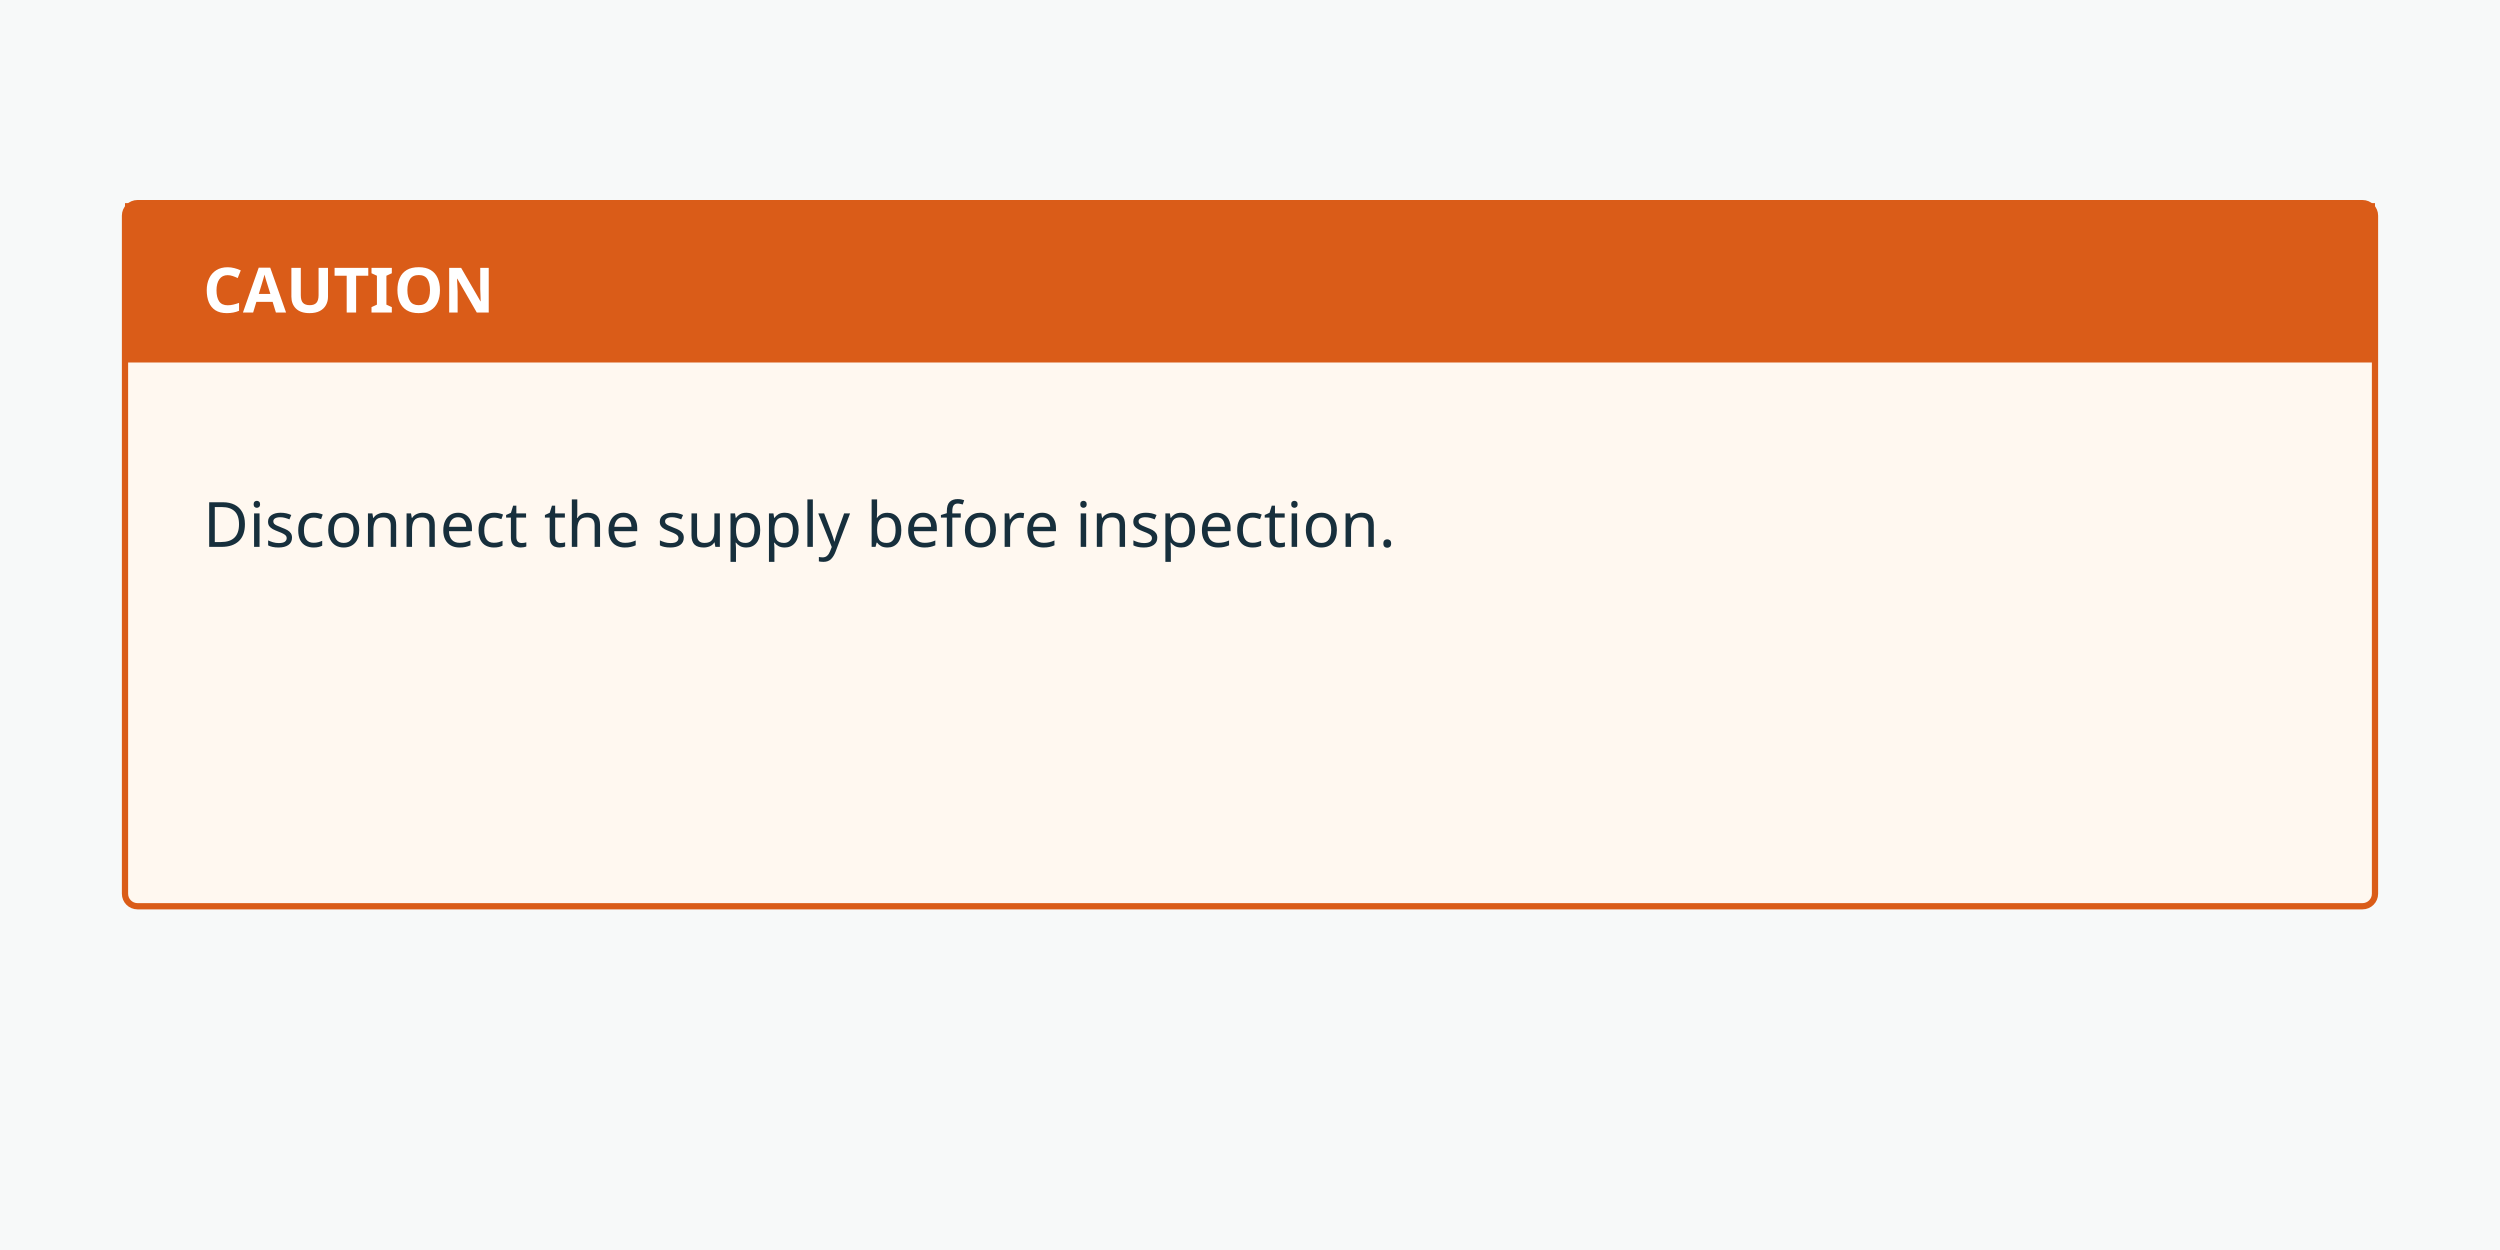
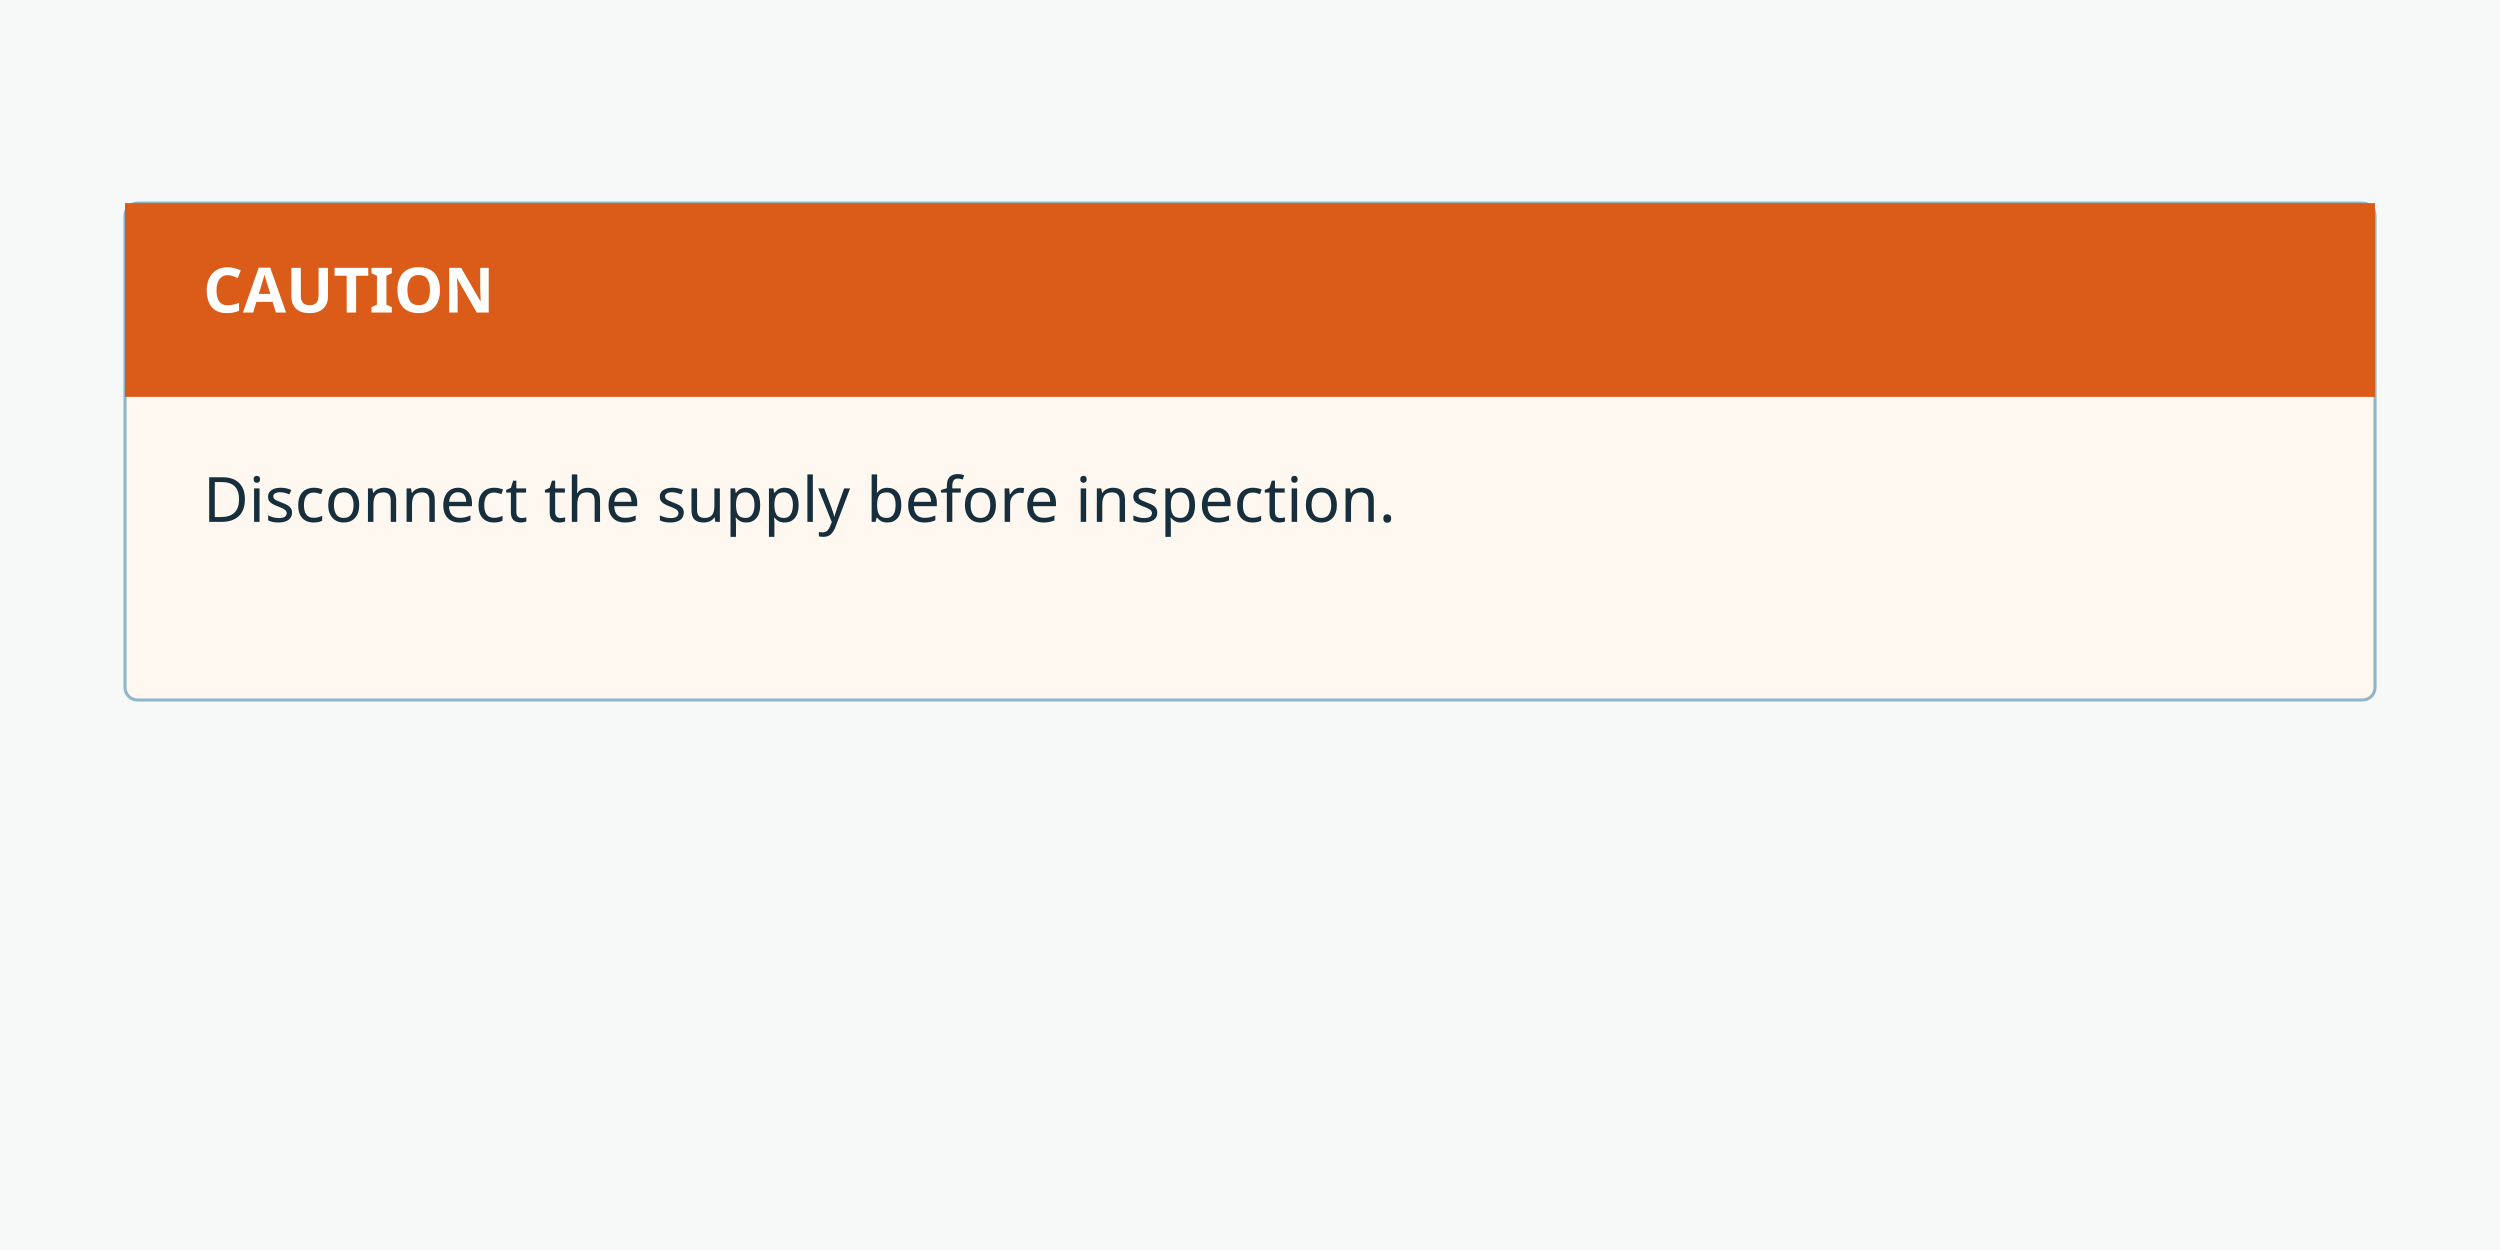
<svg xmlns="http://www.w3.org/2000/svg" width="800" height="400" viewBox="0 0 800 400">
  <rect width="800" height="400" fill="#f7f9f9" />
  <g fill="#172f3c" font-family="sans-serif">
-     <rect x="40" y="65" width="720" height="225" rx="4" fill="#fff8f0" stroke="#DA5C18" stroke-width="2" />
-     <path d="M40 65 H760 V116 H40 Z" fill="#DA5C18" />
-     <text x="65" y="100" font-size="20" fill="#fff" font-weight="700">CAUTION</text>
-     <text x="65" y="175" font-size="20">Disconnect the supply before inspection.</text>
+     <rect x="40" y="65" width="720" height="159" rx="4" fill="#fff8f0" stroke="#90B6CB" />
+     <path d="M40 65 H760 V127 H40 Z" fill="#DA5C18" />
+     <text x="65" y="100" font-size="20" fill="#fff" font-weight="700">
+       <tspan x="65" dy="0">CAUTION</tspan>
+     </text>
+     <text x="65" y="167" font-size="20">
+       <tspan x="65" dy="0">Disconnect the supply before inspection.</tspan>
+     </text>
  </g>
</svg>
